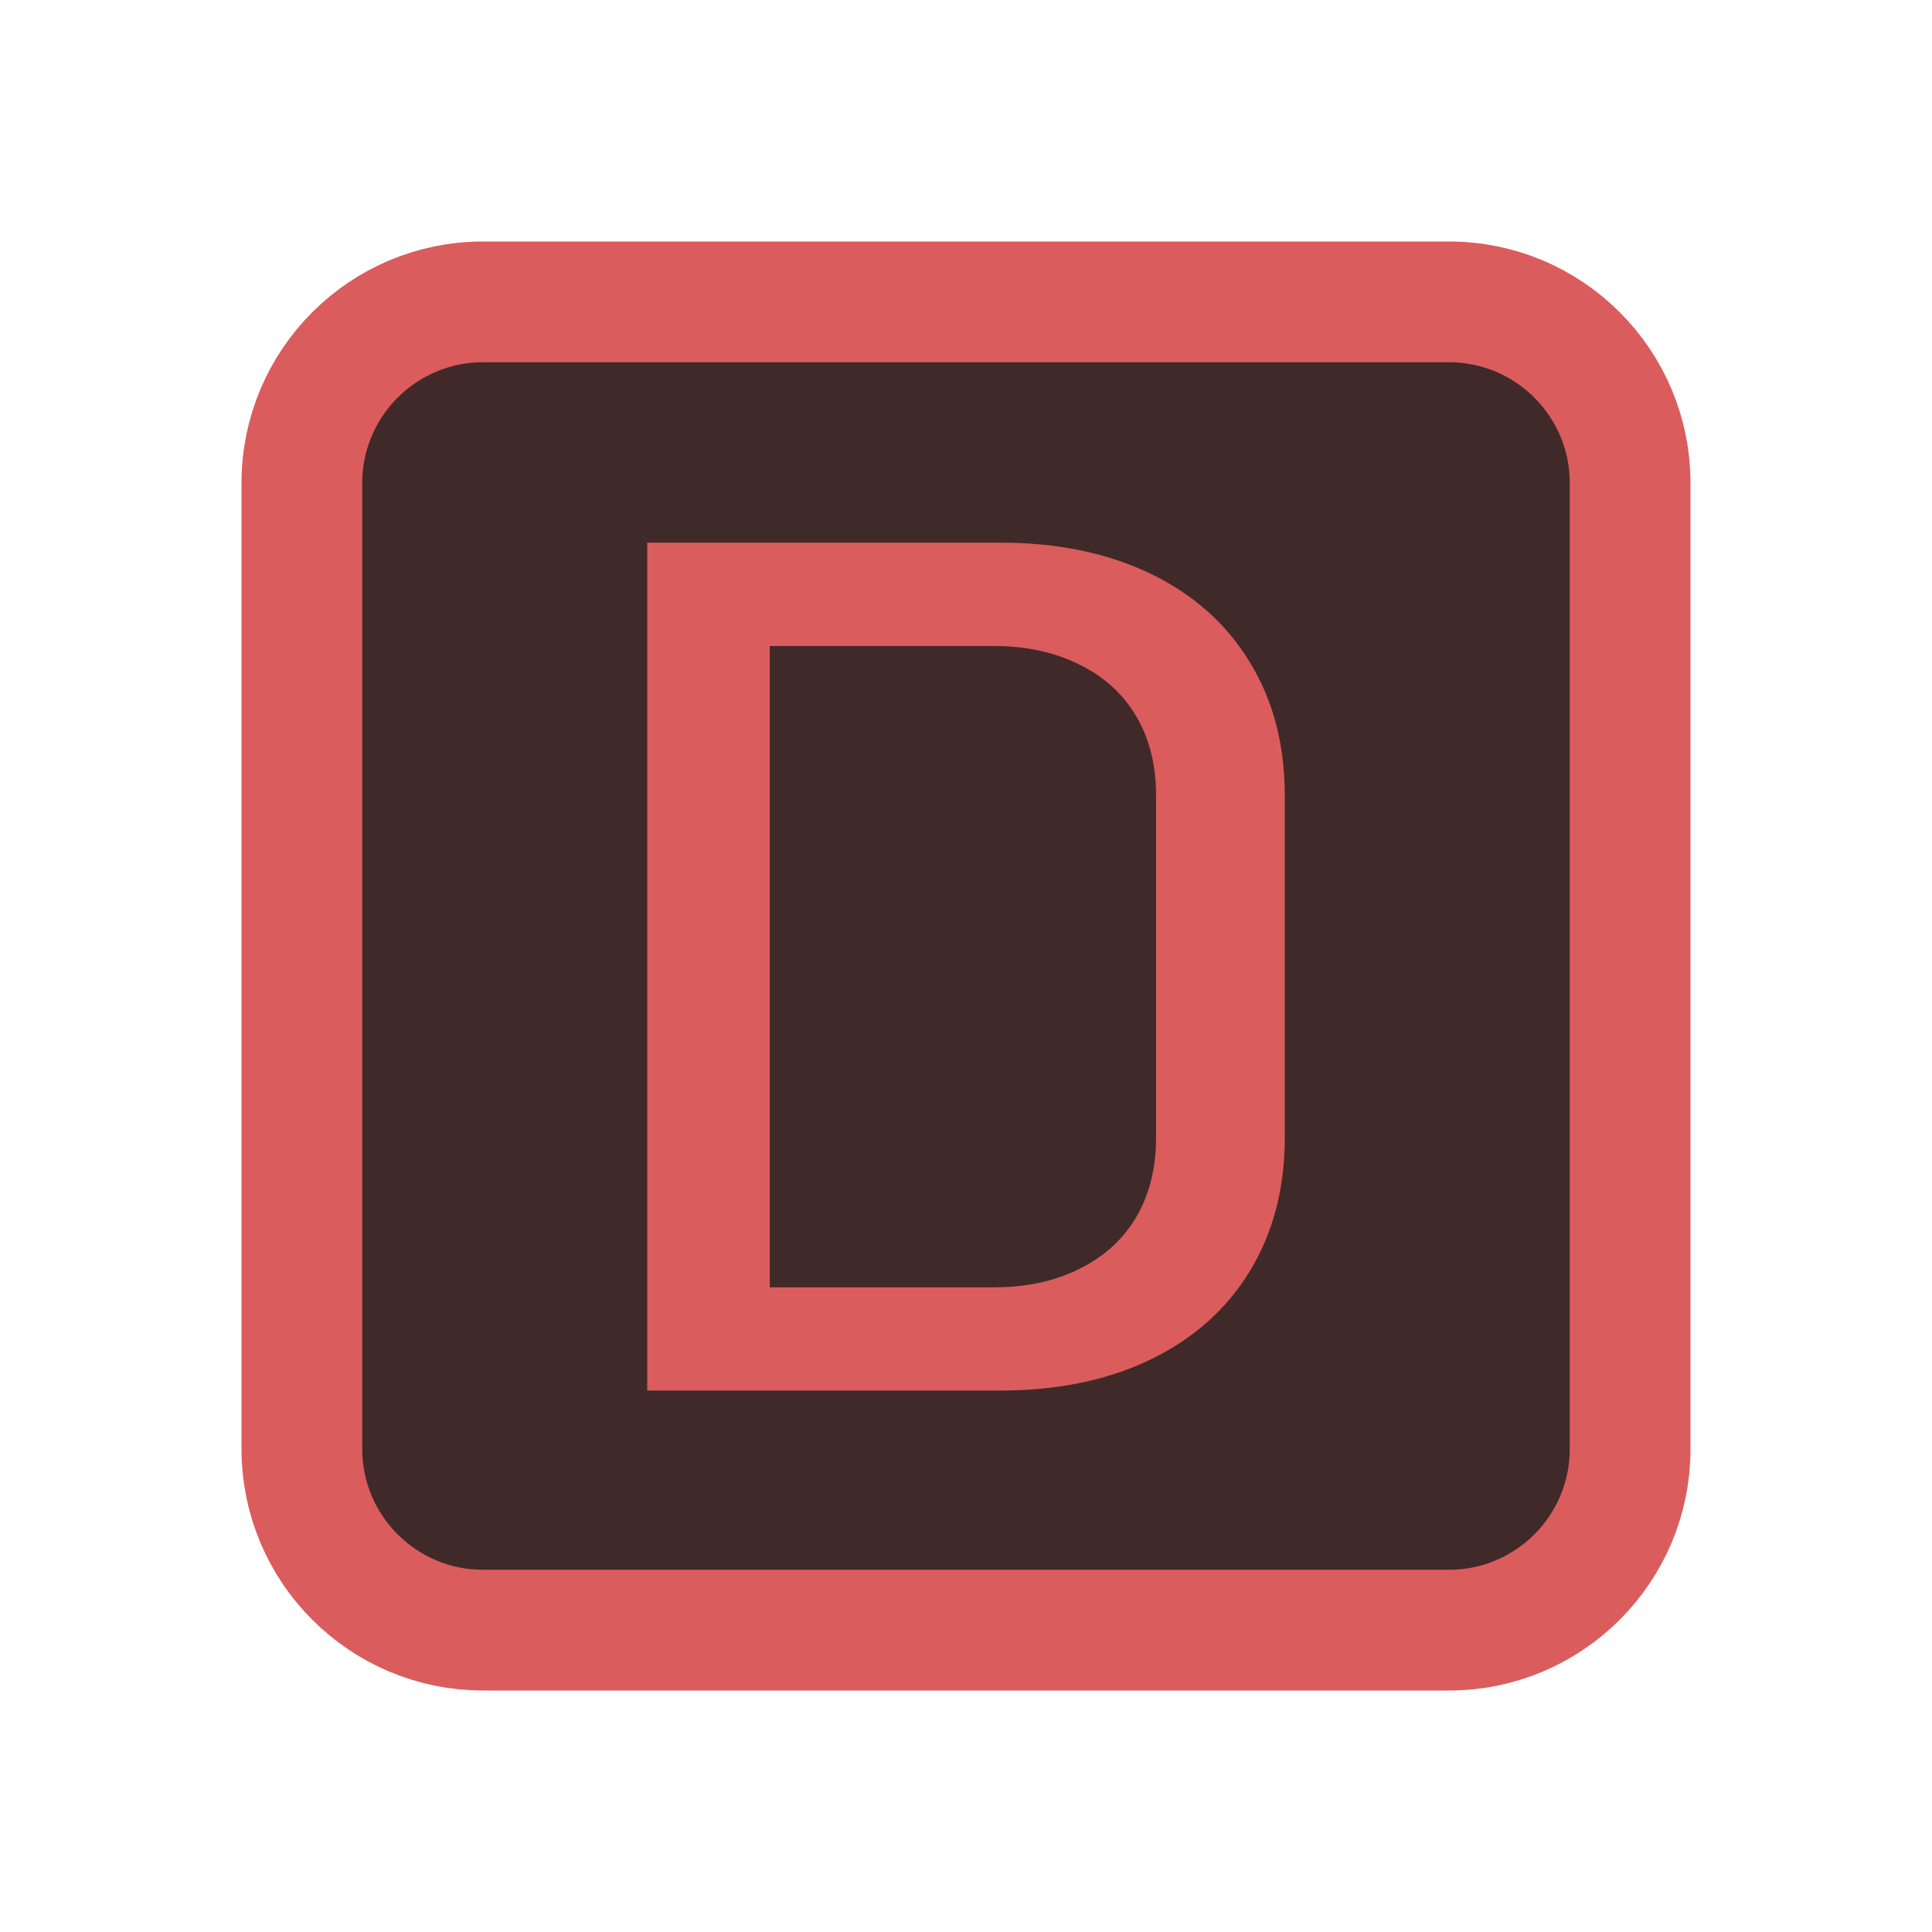
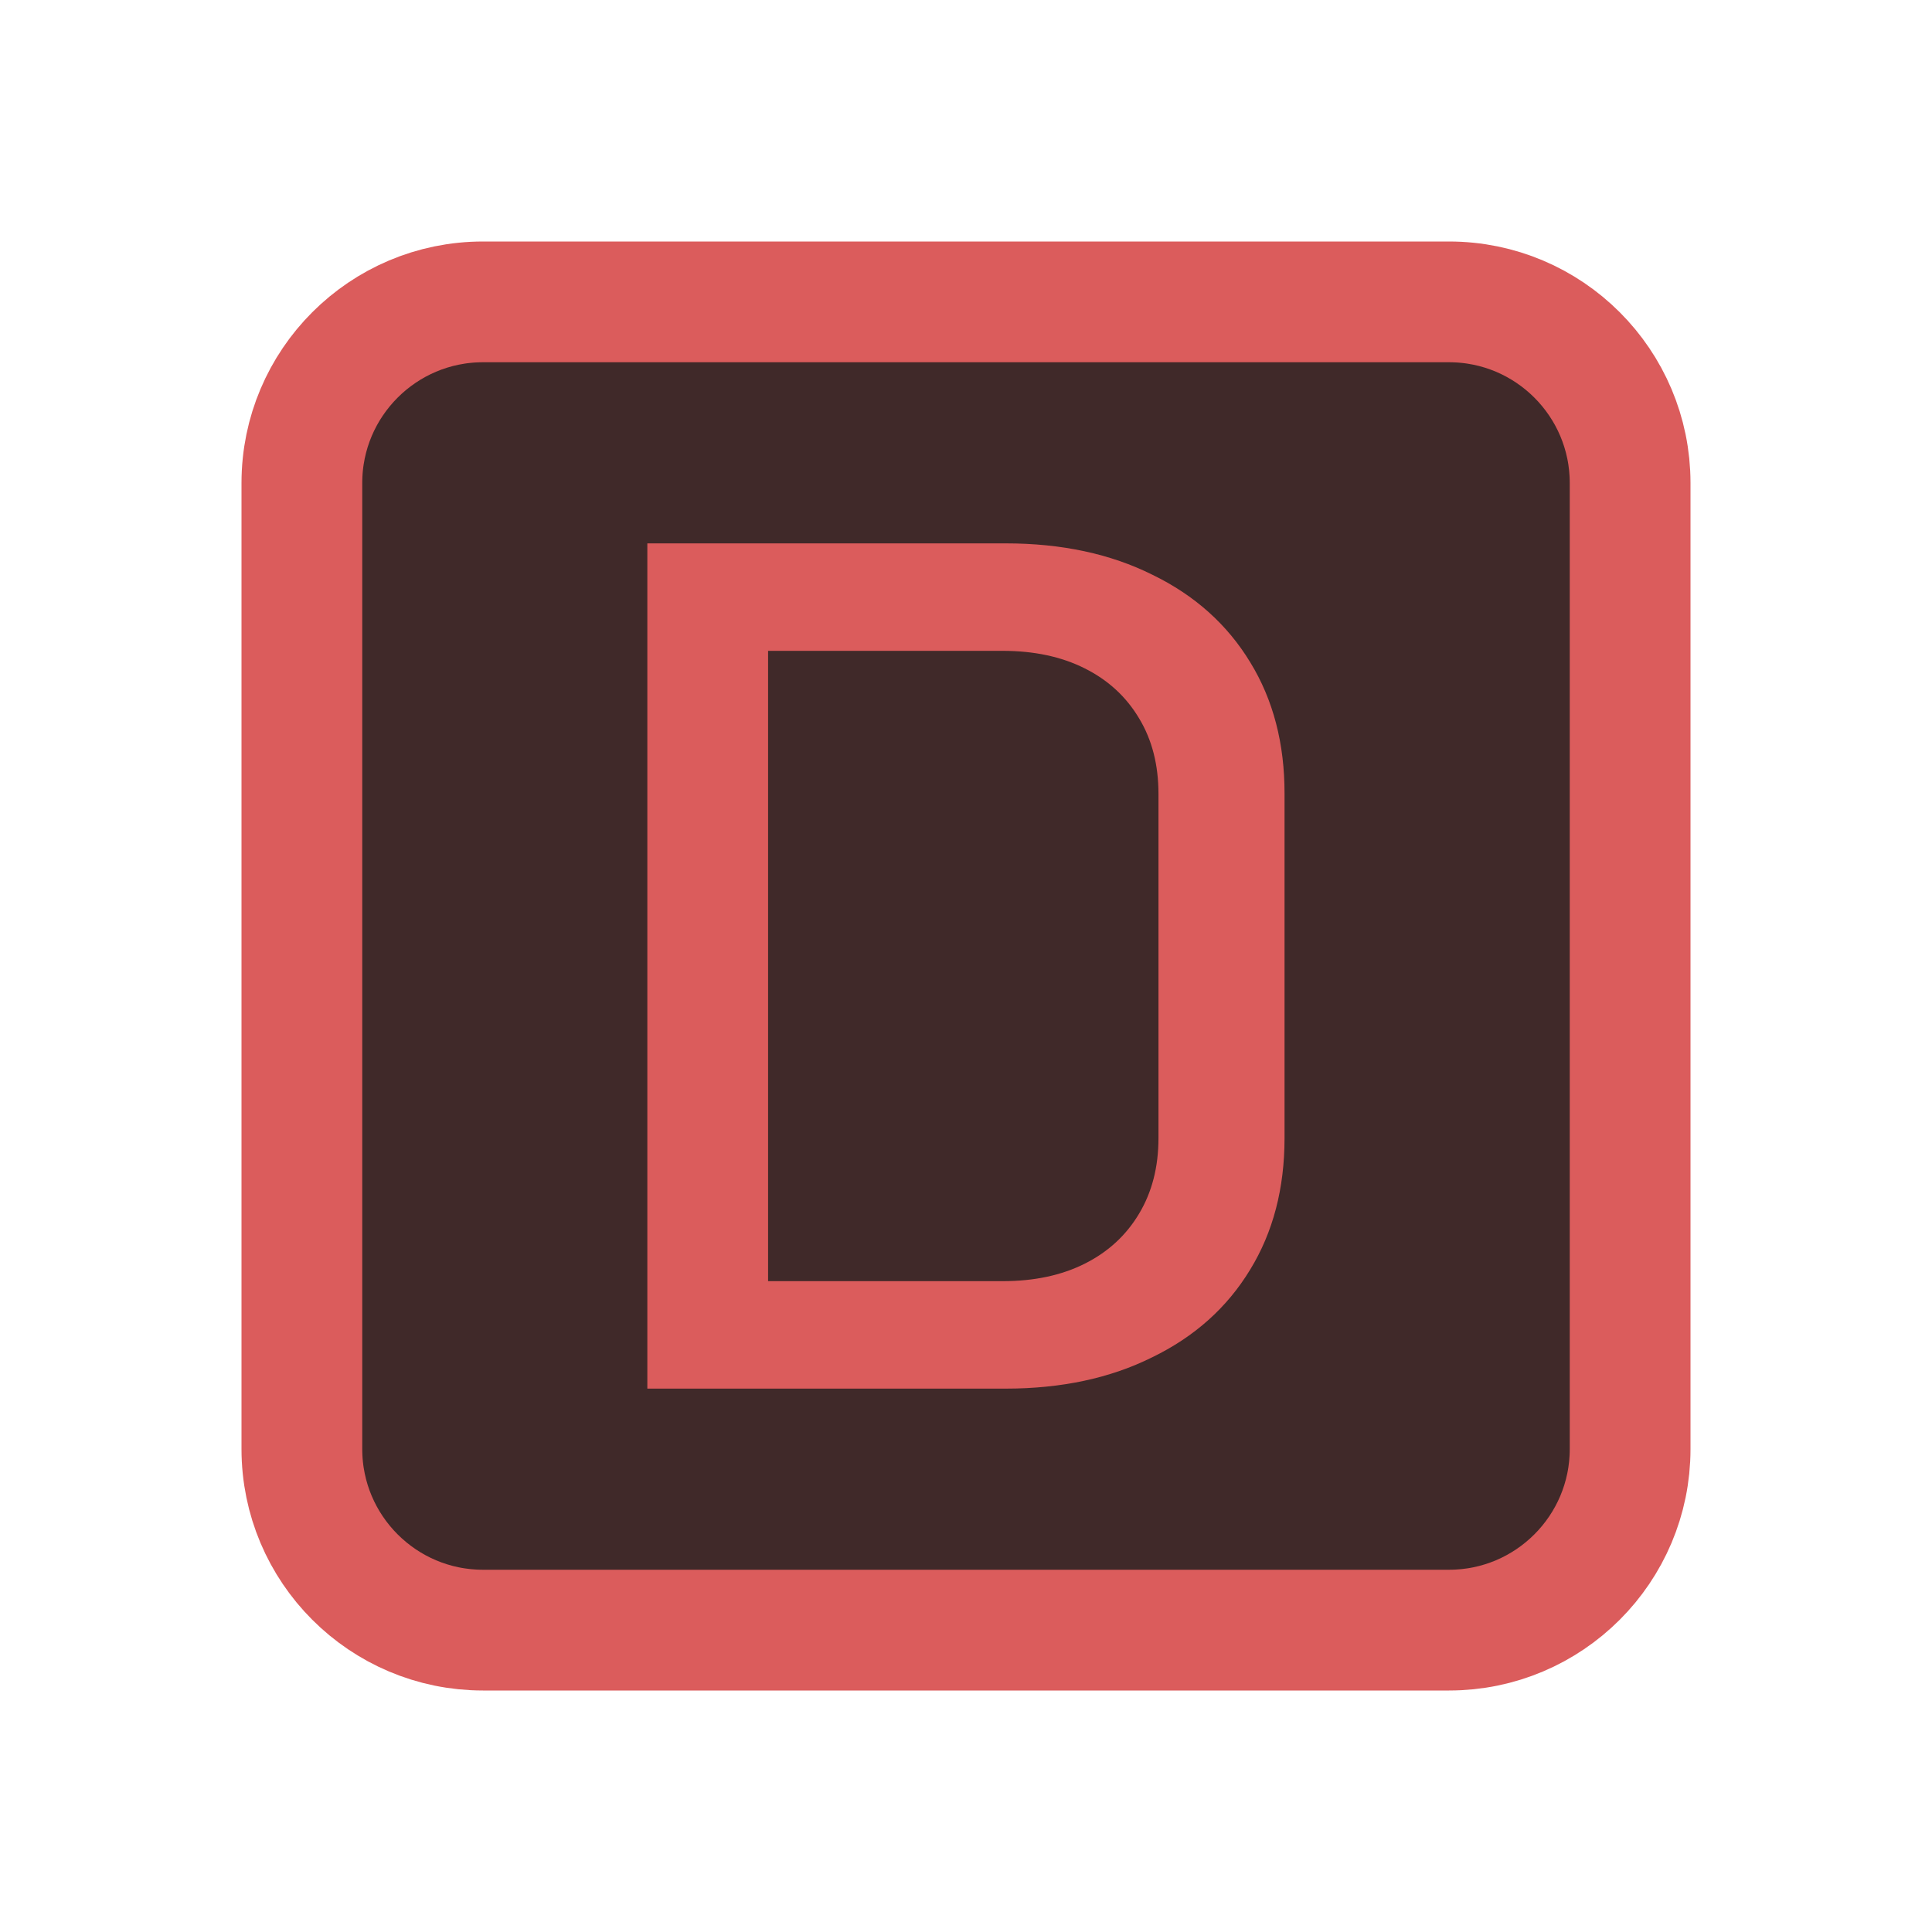
<svg xmlns="http://www.w3.org/2000/svg" version="1.1" id="Layer_1" x="0px" y="0px" viewBox="0 0 16 16" style="enable-background:new 0 0 16 16;" xml:space="preserve">
  <style type="text/css">
	.st0{fill:#402929;stroke:#DB5C5C;}
	.st1{fill:#DB5C5C;}
</style>
  <path class="st0" d="M4,2.5h8c0.828,0,1.5,0.672,1.5,1.5v8c0,0.828-0.672,1.5-1.5,1.5H4c-0.828,0-1.5-0.672-1.5-1.5V4  C2.5,3.172,3.172,2.5,4,2.5z" />
-   <path class="st1" d="M5.36,11.516V4.494h2.927c0.471,0,0.889,0.087,1.243,0.258c0.354,0.171,0.629,0.416,0.819,0.73  c0.194,0.314,0.291,0.686,0.291,1.103v2.84c0,0.417-0.098,0.788-0.29,1.103c-0.191,0.313-0.466,0.559-0.82,0.73  c-0.354,0.172-0.772,0.258-1.243,0.258H5.36z M6.375,10.661h1.861c0.264,0,0.499-0.051,0.701-0.152  c0.205-0.1,0.364-0.245,0.473-0.43c0.109-0.187,0.164-0.406,0.164-0.654v-2.84c0-0.248-0.055-0.469-0.165-0.654  C9.299,5.745,9.14,5.6,8.935,5.502c-0.2-0.1-0.436-0.152-0.7-0.152H6.375V10.661z" />
+   <path class="st1" d="M10.354,5.485c-0.19-0.313-0.46-0.555-0.81-0.725C9.197,4.587,8.792,4.5,8.329,4.5H5.361v7h2.967  c0.463,0,0.868-0.087,1.215-0.26c0.35-0.17,0.62-0.412,0.81-0.725c0.19-0.31,0.285-0.673,0.285-1.09v-2.85  C10.639,6.158,10.544,5.795,10.354,5.485z M9.434,10.05c-0.107,0.18-0.257,0.318-0.45,0.415c-0.193,0.097-0.42,0.145-0.68,0.145  H6.361V5.39h1.942c0.26,0,0.487,0.048,0.68,0.145C9.177,5.632,9.327,5.77,9.434,5.95c0.107,0.177,0.16,0.385,0.16,0.625v2.85  C9.594,9.665,9.54,9.873,9.434,10.05z" />
</svg>
